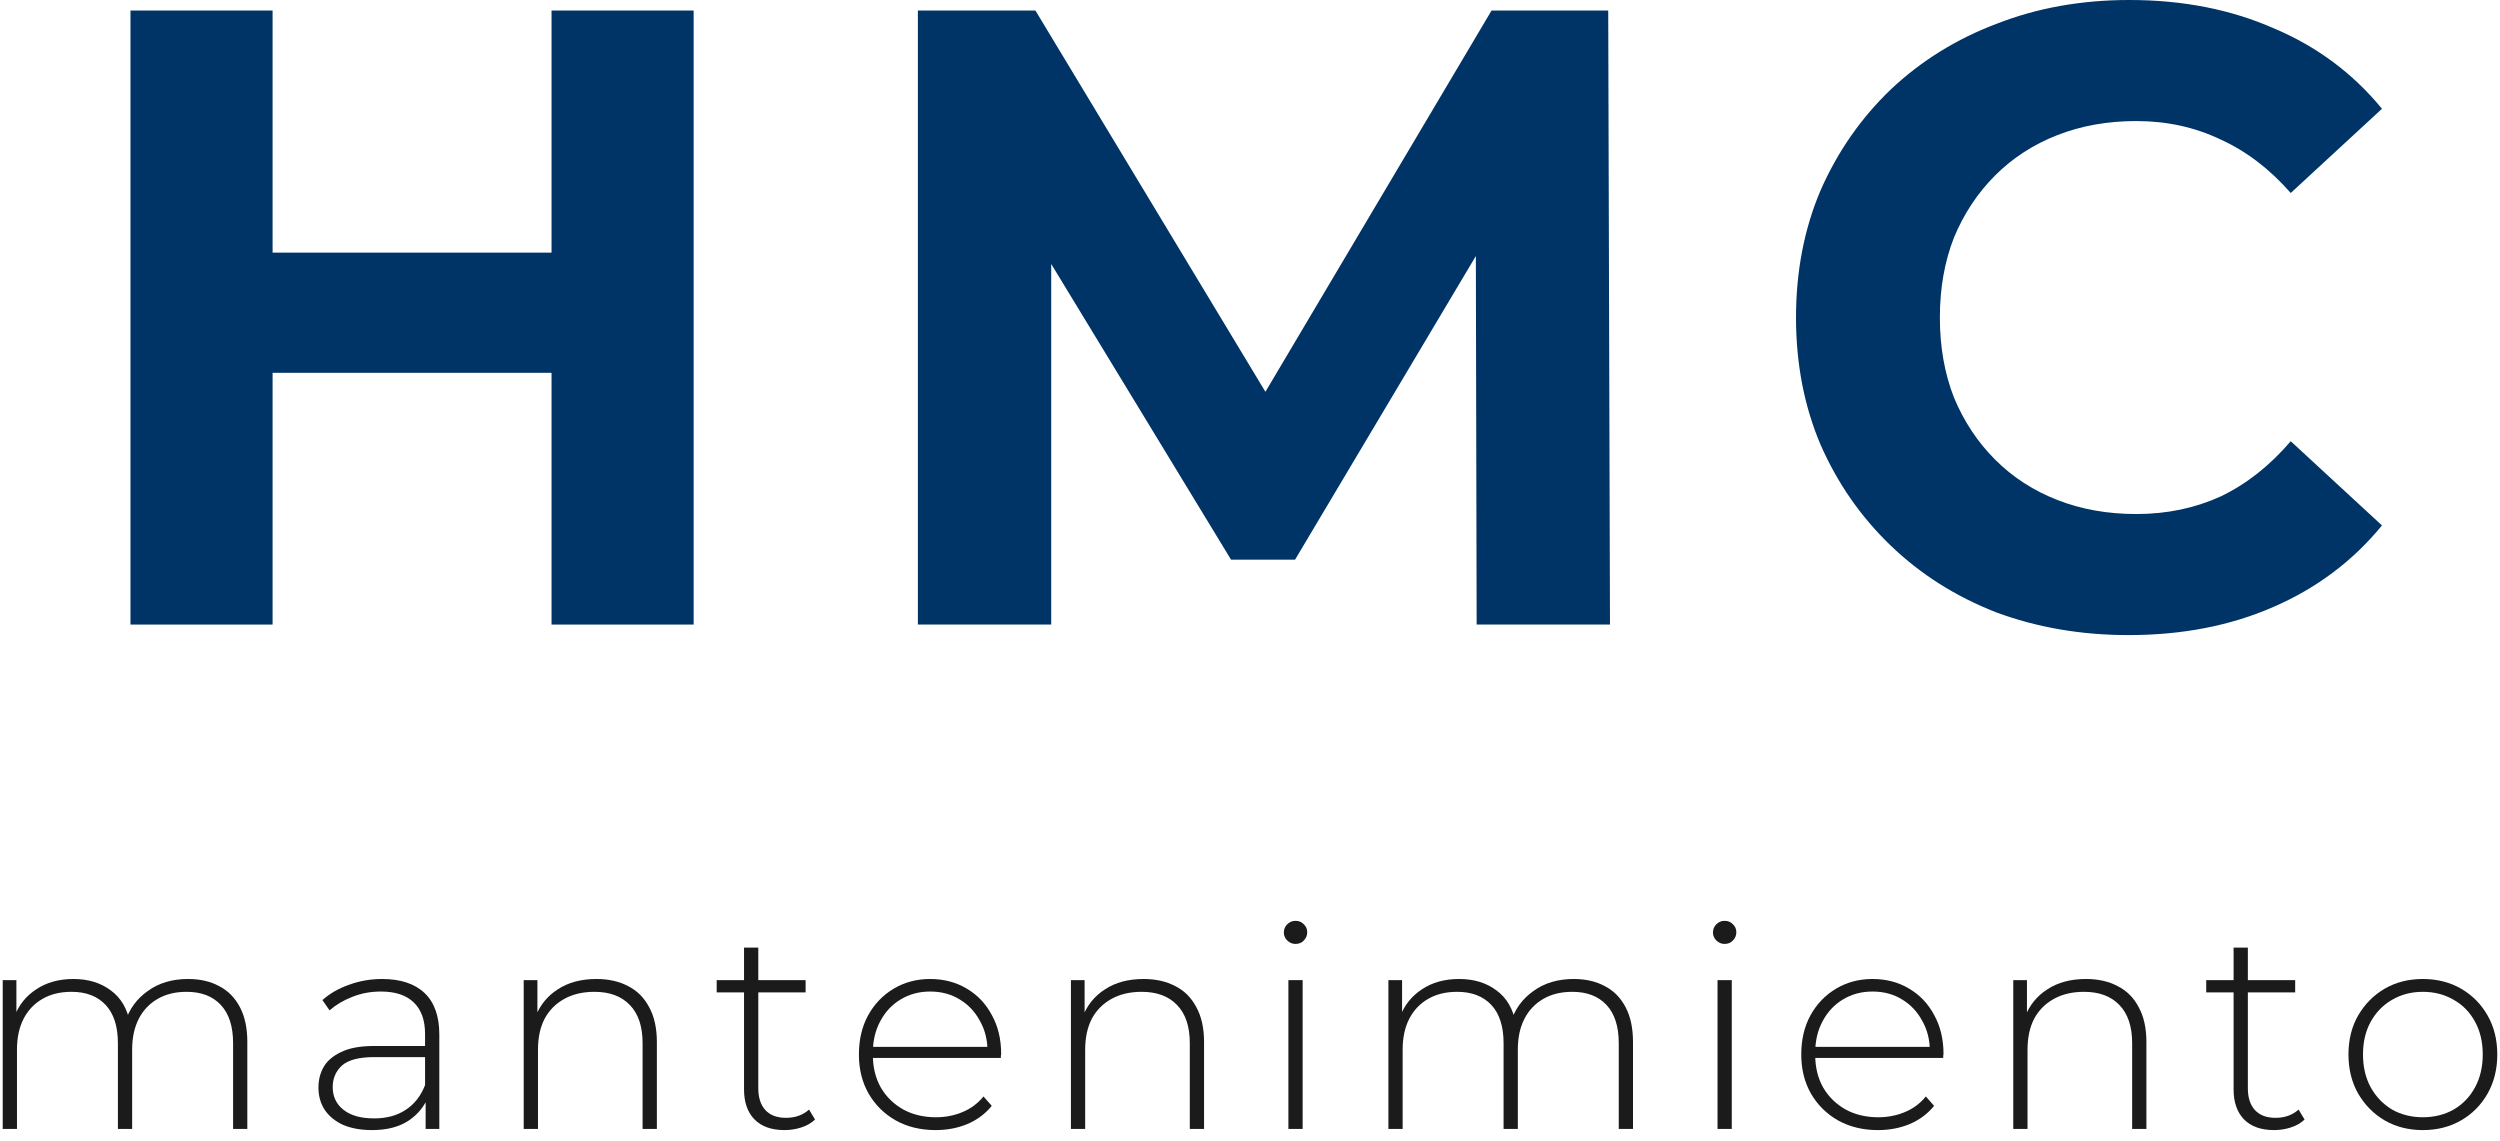
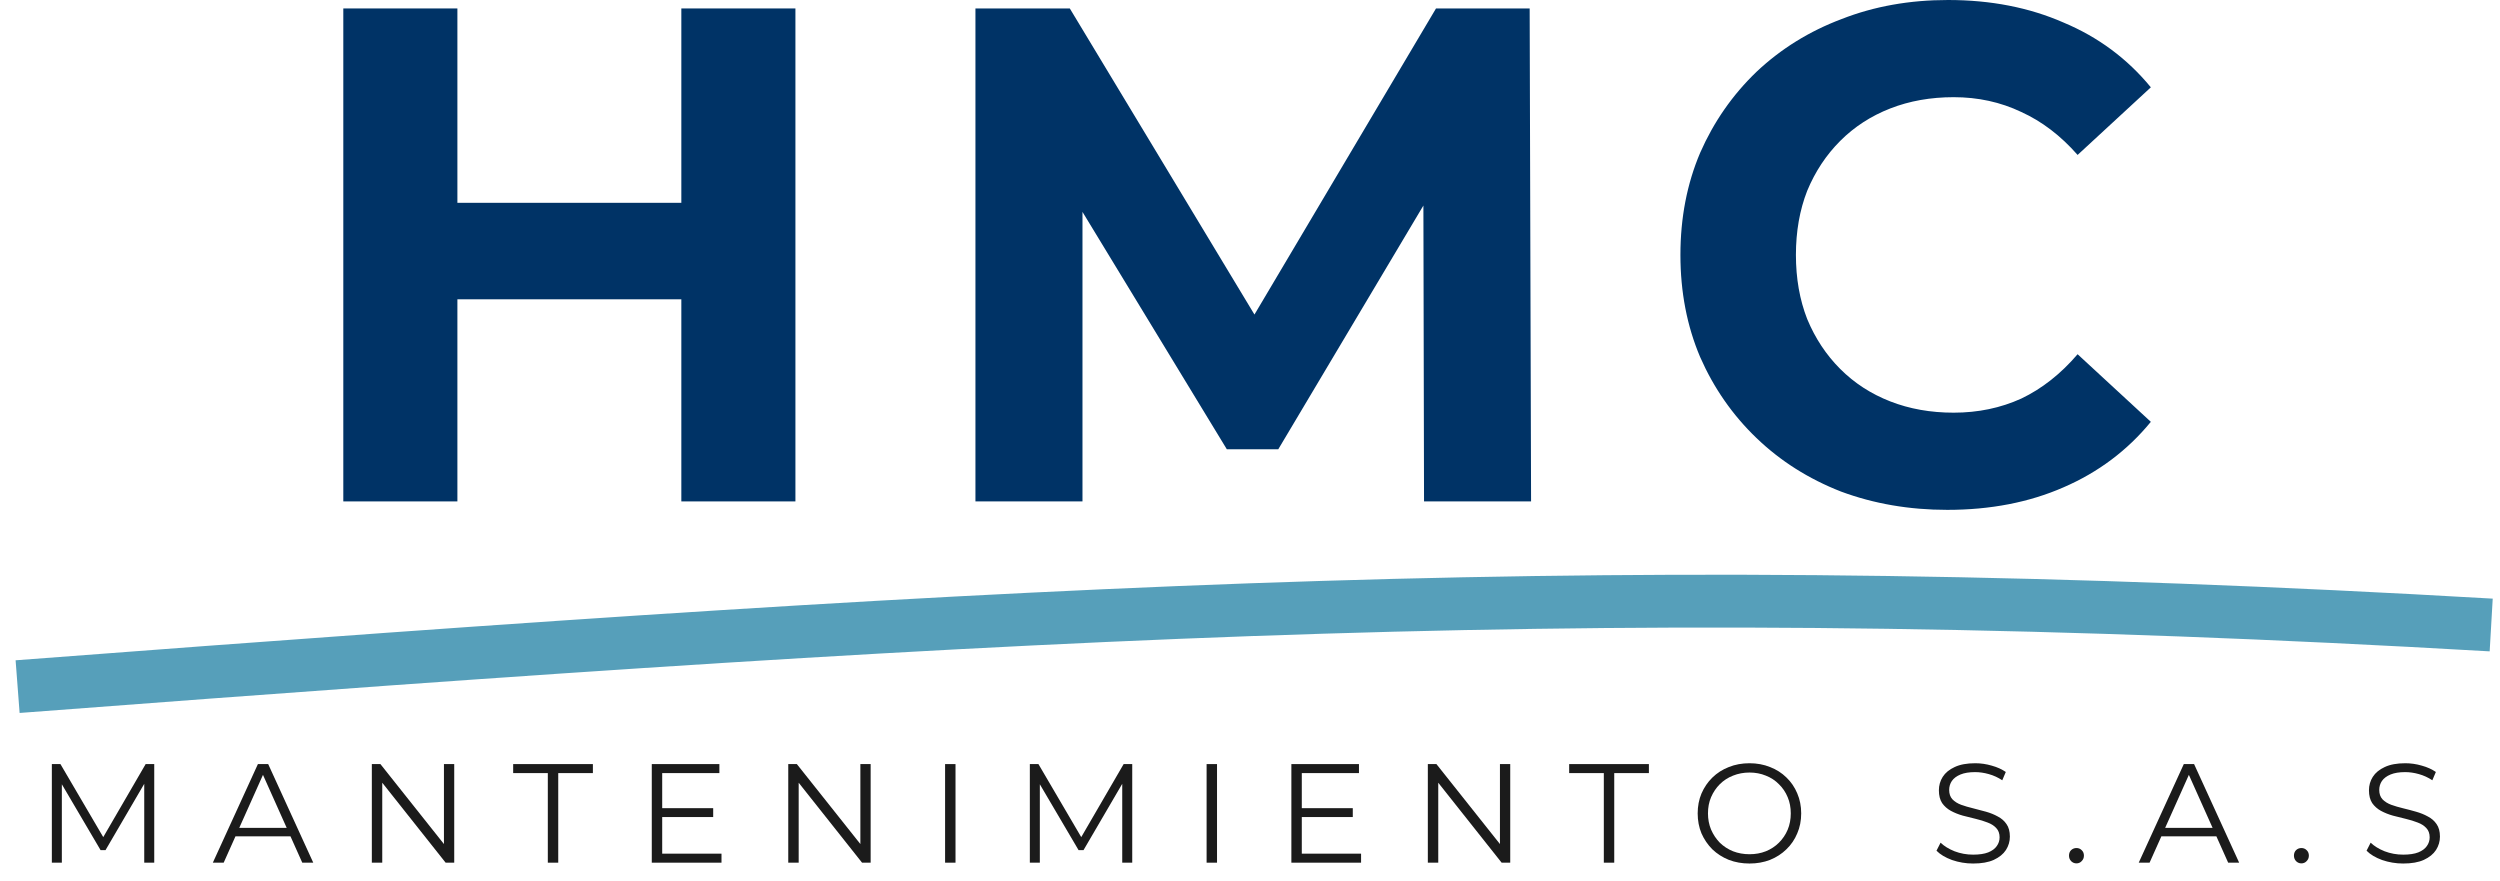
- <svg xmlns="http://www.w3.org/2000/svg" width="114" height="52" viewBox="0 0 114 52" fill="none">
-   <path d="M25.15 0.48H31.63V28.48H25.15V0.48ZM12.43 28.48H5.95V0.48H12.43V28.48ZM25.63 17H11.95V11.52H25.63V17Z" fill="#003366" />
-   <path d="M41.855 28.48V0.48H47.215L59.135 20.24H56.295L68.015 0.48H73.335L73.415 28.48H67.335L67.295 9.8H68.415L59.055 25.52H56.135L46.575 9.8H47.935V28.48H41.855Z" fill="#003366" />
-   <path d="M97.058 28.96C94.898 28.96 92.885 28.613 91.018 27.92C89.178 27.2 87.578 26.187 86.218 24.88C84.858 23.573 83.791 22.04 83.018 20.28C82.271 18.52 81.898 16.587 81.898 14.48C81.898 12.373 82.271 10.44 83.018 8.68C83.791 6.92 84.858 5.387 86.218 4.08C87.605 2.773 89.218 1.773 91.058 1.08C92.898 0.36 94.911 0 97.098 0C99.525 0 101.711 0.427 103.658 1.28C105.631 2.107 107.285 3.333 108.618 4.96L104.458 8.8C103.498 7.707 102.431 6.893 101.258 6.36C100.085 5.8 98.805 5.52 97.418 5.52C96.111 5.52 94.911 5.733 93.818 6.16C92.725 6.587 91.778 7.2 90.978 8C90.178 8.8 89.551 9.747 89.098 10.84C88.671 11.933 88.458 13.147 88.458 14.48C88.458 15.813 88.671 17.027 89.098 18.12C89.551 19.213 90.178 20.16 90.978 20.96C91.778 21.76 92.725 22.373 93.818 22.8C94.911 23.227 96.111 23.44 97.418 23.44C98.805 23.44 100.085 23.173 101.258 22.64C102.431 22.08 103.498 21.24 104.458 20.12L108.618 23.96C107.285 25.587 105.631 26.827 103.658 27.68C101.711 28.533 99.511 28.96 97.058 28.96Z" fill="#003366" />
-   <path d="M8.574 44.642C9.12 44.642 9.593 44.75 9.991 44.967C10.399 45.175 10.715 45.496 10.941 45.929C11.166 46.354 11.278 46.882 11.278 47.515V51.48H10.629V47.567C10.629 46.804 10.442 46.224 10.069 45.825C9.697 45.426 9.177 45.227 8.509 45.227C7.998 45.227 7.556 45.335 7.183 45.552C6.811 45.769 6.525 46.072 6.325 46.462C6.126 46.852 6.026 47.32 6.026 47.866V51.48H5.376V47.567C5.376 46.804 5.19 46.224 4.817 45.825C4.445 45.426 3.925 45.227 3.257 45.227C2.746 45.227 2.304 45.335 1.931 45.552C1.559 45.769 1.273 46.072 1.073 46.462C0.874 46.852 0.774 47.32 0.774 47.866V51.48H0.124V44.694H0.748V46.566L0.657 46.358C0.857 45.829 1.19 45.413 1.658 45.11C2.126 44.798 2.69 44.642 3.348 44.642C4.024 44.642 4.592 44.815 5.051 45.162C5.519 45.5 5.814 46.007 5.935 46.683L5.714 46.592C5.896 46.011 6.239 45.543 6.741 45.188C7.244 44.824 7.855 44.642 8.574 44.642Z" fill="#1B1B1B" />
-   <path d="M19.409 51.48V49.933L19.383 49.699V47.151C19.383 46.518 19.21 46.037 18.863 45.708C18.525 45.379 18.027 45.214 17.368 45.214C16.9 45.214 16.463 45.296 16.055 45.461C15.657 45.617 15.314 45.821 15.028 46.072L14.703 45.604C15.041 45.301 15.449 45.067 15.925 44.902C16.402 44.729 16.9 44.642 17.42 44.642C18.261 44.642 18.907 44.854 19.357 45.279C19.808 45.704 20.033 46.336 20.033 47.177V51.48H19.409ZM16.965 51.532C16.463 51.532 16.025 51.454 15.652 51.298C15.288 51.133 15.007 50.904 14.807 50.609C14.617 50.314 14.521 49.976 14.521 49.595C14.521 49.248 14.599 48.936 14.755 48.659C14.92 48.373 15.189 48.143 15.561 47.97C15.934 47.788 16.432 47.697 17.056 47.697H19.552V48.204H17.069C16.367 48.204 15.873 48.334 15.587 48.594C15.31 48.854 15.171 49.179 15.171 49.569C15.171 50.002 15.336 50.349 15.665 50.609C15.995 50.869 16.458 50.999 17.056 50.999C17.628 50.999 18.109 50.869 18.499 50.609C18.898 50.349 19.193 49.972 19.383 49.478L19.565 49.92C19.383 50.414 19.071 50.808 18.629 51.103C18.196 51.389 17.641 51.532 16.965 51.532Z" fill="#1B1B1B" />
-   <path d="M27.197 44.642C27.751 44.642 28.232 44.75 28.64 44.967C29.055 45.175 29.376 45.496 29.602 45.929C29.835 46.354 29.953 46.882 29.953 47.515V51.48H29.302V47.567C29.302 46.804 29.108 46.224 28.718 45.825C28.336 45.426 27.799 45.227 27.105 45.227C26.577 45.227 26.117 45.335 25.727 45.552C25.337 45.769 25.038 46.072 24.831 46.462C24.631 46.852 24.532 47.32 24.532 47.866V51.48H23.881V44.694H24.506V46.579L24.415 46.371C24.622 45.834 24.965 45.413 25.442 45.11C25.918 44.798 26.503 44.642 27.197 44.642Z" fill="#1B1B1B" />
-   <path d="M35.775 51.532C35.176 51.532 34.717 51.367 34.397 51.038C34.084 50.709 33.928 50.258 33.928 49.686V43.212H34.578V49.621C34.578 50.054 34.687 50.388 34.904 50.622C35.12 50.856 35.432 50.973 35.84 50.973C36.264 50.973 36.615 50.847 36.892 50.596L37.166 51.051C36.992 51.216 36.78 51.337 36.529 51.415C36.286 51.493 36.035 51.532 35.775 51.532ZM32.681 45.253V44.694H36.736V45.253H32.681Z" fill="#1B1B1B" />
-   <path d="M42.663 51.532C41.978 51.532 41.372 51.385 40.843 51.09C40.323 50.795 39.911 50.388 39.608 49.868C39.313 49.348 39.166 48.754 39.166 48.087C39.166 47.411 39.305 46.817 39.582 46.306C39.868 45.786 40.258 45.379 40.752 45.084C41.246 44.789 41.801 44.642 42.416 44.642C43.031 44.642 43.582 44.785 44.067 45.071C44.561 45.357 44.947 45.76 45.224 46.28C45.51 46.791 45.653 47.385 45.653 48.061C45.653 48.087 45.649 48.117 45.64 48.152C45.64 48.178 45.64 48.208 45.64 48.243H39.647V47.736H45.289L45.029 47.983C45.038 47.454 44.925 46.982 44.691 46.566C44.466 46.141 44.158 45.812 43.768 45.578C43.378 45.335 42.927 45.214 42.416 45.214C41.913 45.214 41.463 45.335 41.064 45.578C40.674 45.812 40.366 46.141 40.141 46.566C39.916 46.982 39.803 47.459 39.803 47.996V48.113C39.803 48.668 39.924 49.162 40.167 49.595C40.418 50.02 40.761 50.353 41.194 50.596C41.627 50.83 42.121 50.947 42.676 50.947C43.109 50.947 43.512 50.869 43.885 50.713C44.266 50.557 44.587 50.319 44.847 49.998L45.224 50.427C44.929 50.791 44.557 51.068 44.106 51.259C43.664 51.441 43.183 51.532 42.663 51.532Z" fill="#1B1B1B" />
-   <path d="M52.149 44.642C52.703 44.642 53.184 44.75 53.592 44.967C54.008 45.175 54.328 45.496 54.554 45.929C54.788 46.354 54.905 46.882 54.905 47.515V51.48H54.255V47.567C54.255 46.804 54.06 46.224 53.67 45.825C53.288 45.426 52.751 45.227 52.058 45.227C51.529 45.227 51.07 45.335 50.68 45.552C50.29 45.769 49.991 46.072 49.783 46.462C49.584 46.852 49.484 47.32 49.484 47.866V51.48H48.834V44.694H49.458V46.579L49.367 46.371C49.575 45.834 49.917 45.413 50.394 45.11C50.87 44.798 51.456 44.642 52.149 44.642Z" fill="#1B1B1B" />
-   <path d="M58.751 51.48V44.694H59.401V51.48H58.751ZM59.076 43.043C58.929 43.043 58.803 42.991 58.699 42.887C58.595 42.783 58.543 42.662 58.543 42.523C58.543 42.376 58.595 42.25 58.699 42.146C58.803 42.042 58.929 41.99 59.076 41.99C59.232 41.99 59.358 42.042 59.453 42.146C59.557 42.241 59.609 42.363 59.609 42.51C59.609 42.657 59.557 42.783 59.453 42.887C59.358 42.991 59.232 43.043 59.076 43.043Z" fill="#1B1B1B" />
-   <path d="M71.761 44.642C72.307 44.642 72.779 44.75 73.178 44.967C73.585 45.175 73.901 45.496 74.127 45.929C74.352 46.354 74.465 46.882 74.465 47.515V51.48H73.815V47.567C73.815 46.804 73.628 46.224 73.256 45.825C72.883 45.426 72.363 45.227 71.696 45.227C71.184 45.227 70.742 45.335 70.37 45.552C69.997 45.769 69.711 46.072 69.512 46.462C69.312 46.852 69.213 47.32 69.213 47.866V51.48H68.563V47.567C68.563 46.804 68.376 46.224 68.004 45.825C67.631 45.426 67.111 45.227 66.444 45.227C65.932 45.227 65.49 45.335 65.118 45.552C64.745 45.769 64.459 46.072 64.26 46.462C64.06 46.852 63.961 47.32 63.961 47.866V51.48H63.311V44.694H63.935V46.566L63.844 46.358C64.043 45.829 64.377 45.413 64.845 45.11C65.313 44.798 65.876 44.642 66.535 44.642C67.211 44.642 67.778 44.815 68.238 45.162C68.706 45.5 69 46.007 69.122 46.683L68.901 46.592C69.083 46.011 69.425 45.543 69.928 45.188C70.43 44.824 71.041 44.642 71.761 44.642Z" fill="#1B1B1B" />
-   <path d="M78.319 51.48V44.694H78.969V51.48H78.319ZM78.644 43.043C78.496 43.043 78.371 42.991 78.266 42.887C78.162 42.783 78.111 42.662 78.111 42.523C78.111 42.376 78.162 42.25 78.266 42.146C78.371 42.042 78.496 41.99 78.644 41.99C78.799 41.99 78.925 42.042 79.02 42.146C79.124 42.241 79.177 42.363 79.177 42.51C79.177 42.657 79.124 42.783 79.02 42.887C78.925 42.991 78.799 43.043 78.644 43.043Z" fill="#1B1B1B" />
-   <path d="M85.634 51.532C84.949 51.532 84.343 51.385 83.814 51.09C83.294 50.795 82.882 50.388 82.579 49.868C82.284 49.348 82.137 48.754 82.137 48.087C82.137 47.411 82.276 46.817 82.553 46.306C82.839 45.786 83.229 45.379 83.723 45.084C84.217 44.789 84.772 44.642 85.387 44.642C86.002 44.642 86.553 44.785 87.038 45.071C87.532 45.357 87.918 45.76 88.195 46.28C88.481 46.791 88.624 47.385 88.624 48.061C88.624 48.087 88.62 48.117 88.611 48.152C88.611 48.178 88.611 48.208 88.611 48.243H82.618V47.736H88.26L88 47.983C88.009 47.454 87.896 46.982 87.662 46.566C87.437 46.141 87.129 45.812 86.739 45.578C86.349 45.335 85.898 45.214 85.387 45.214C84.884 45.214 84.434 45.335 84.035 45.578C83.645 45.812 83.337 46.141 83.112 46.566C82.887 46.982 82.774 47.459 82.774 47.996V48.113C82.774 48.668 82.895 49.162 83.138 49.595C83.389 50.02 83.732 50.353 84.165 50.596C84.598 50.83 85.092 50.947 85.647 50.947C86.08 50.947 86.483 50.869 86.856 50.713C87.237 50.557 87.558 50.319 87.818 49.998L88.195 50.427C87.9 50.791 87.528 51.068 87.077 51.259C86.635 51.441 86.154 51.532 85.634 51.532Z" fill="#1B1B1B" />
-   <path d="M95.12 44.642C95.675 44.642 96.156 44.75 96.563 44.967C96.979 45.175 97.3 45.496 97.525 45.929C97.759 46.354 97.876 46.882 97.876 47.515V51.48H97.226V47.567C97.226 46.804 97.031 46.224 96.641 45.825C96.26 45.426 95.722 45.227 95.029 45.227C94.5 45.227 94.041 45.335 93.651 45.552C93.261 45.769 92.962 46.072 92.754 46.462C92.555 46.852 92.455 47.32 92.455 47.866V51.48H91.805V44.694H92.429V46.579L92.338 46.371C92.546 45.834 92.888 45.413 93.365 45.11C93.842 44.798 94.427 44.642 95.12 44.642Z" fill="#1B1B1B" />
-   <path d="M103.698 51.532C103.1 51.532 102.641 51.367 102.32 51.038C102.008 50.709 101.852 50.258 101.852 49.686V43.212H102.502V49.621C102.502 50.054 102.61 50.388 102.827 50.622C103.044 50.856 103.356 50.973 103.763 50.973C104.188 50.973 104.539 50.847 104.816 50.596L105.089 51.051C104.916 51.216 104.703 51.337 104.452 51.415C104.209 51.493 103.958 51.532 103.698 51.532ZM100.604 45.253V44.694H104.66V45.253H100.604Z" fill="#1B1B1B" />
-   <path d="M110.482 51.532C109.832 51.532 109.252 51.385 108.741 51.09C108.238 50.795 107.835 50.388 107.532 49.868C107.237 49.348 107.09 48.754 107.09 48.087C107.09 47.411 107.237 46.817 107.532 46.306C107.835 45.786 108.238 45.379 108.741 45.084C109.252 44.789 109.832 44.642 110.482 44.642C111.132 44.642 111.713 44.789 112.225 45.084C112.736 45.379 113.139 45.786 113.434 46.306C113.728 46.817 113.876 47.411 113.876 48.087C113.876 48.754 113.728 49.348 113.434 49.868C113.139 50.388 112.736 50.795 112.225 51.09C111.713 51.385 111.132 51.532 110.482 51.532ZM110.482 50.947C111.002 50.947 111.471 50.83 111.887 50.596C112.303 50.353 112.628 50.015 112.862 49.582C113.096 49.149 113.213 48.65 113.213 48.087C113.213 47.515 113.096 47.017 112.862 46.592C112.628 46.159 112.303 45.825 111.887 45.591C111.471 45.348 111.002 45.227 110.482 45.227C109.963 45.227 109.494 45.348 109.078 45.591C108.671 45.825 108.346 46.159 108.104 46.592C107.869 47.017 107.753 47.515 107.753 48.087C107.753 48.65 107.869 49.149 108.104 49.582C108.346 50.015 108.671 50.353 109.078 50.596C109.494 50.83 109.963 50.947 110.482 50.947Z" fill="#1B1B1B" />
+ <svg xmlns="http://www.w3.org/2000/svg" width="142" height="50" viewBox="0 0 142 50" fill="none">
+   <path d="M136.501 49.048C136.085 49.048 135.685 48.981 135.301 48.848C134.923 48.709 134.629 48.533 134.421 48.32L134.653 47.864C134.851 48.056 135.115 48.219 135.445 48.352C135.781 48.48 136.133 48.544 136.501 48.544C136.853 48.544 137.139 48.501 137.357 48.416C137.581 48.325 137.744 48.205 137.845 48.056C137.952 47.907 138.005 47.741 138.005 47.56C138.005 47.341 137.941 47.165 137.813 47.032C137.691 46.899 137.528 46.795 137.325 46.72C137.123 46.64 136.899 46.571 136.653 46.512C136.408 46.453 136.163 46.392 135.917 46.328C135.672 46.259 135.445 46.168 135.237 46.056C135.035 45.944 134.869 45.797 134.741 45.616C134.619 45.429 134.557 45.187 134.557 44.888C134.557 44.611 134.629 44.357 134.773 44.128C134.923 43.893 135.149 43.707 135.453 43.568C135.757 43.424 136.147 43.352 136.621 43.352C136.936 43.352 137.248 43.397 137.557 43.488C137.867 43.573 138.133 43.693 138.357 43.848L138.157 44.32C137.917 44.16 137.661 44.043 137.389 43.968C137.123 43.893 136.864 43.856 136.613 43.856C136.277 43.856 136 43.901 135.781 43.992C135.563 44.083 135.4 44.205 135.293 44.36C135.192 44.509 135.141 44.68 135.141 44.872C135.141 45.091 135.203 45.267 135.325 45.4C135.453 45.533 135.619 45.637 135.821 45.712C136.029 45.787 136.256 45.853 136.501 45.912C136.747 45.971 136.989 46.035 137.229 46.104C137.475 46.173 137.699 46.264 137.901 46.376C138.109 46.483 138.275 46.627 138.397 46.808C138.525 46.989 138.589 47.227 138.589 47.52C138.589 47.792 138.515 48.045 138.365 48.28C138.216 48.509 137.987 48.696 137.677 48.84C137.373 48.979 136.981 49.048 136.501 49.048Z" fill="#1B1B1B" />
+   <path d="M130.72 49.04C130.603 49.04 130.501 48.997 130.416 48.912C130.336 48.827 130.296 48.723 130.296 48.6C130.296 48.472 130.336 48.368 130.416 48.288C130.501 48.208 130.603 48.168 130.72 48.168C130.837 48.168 130.936 48.208 131.016 48.288C131.101 48.368 131.144 48.472 131.144 48.6C131.144 48.723 131.101 48.827 131.016 48.912C130.936 48.997 130.837 49.04 130.72 49.04Z" fill="#1B1B1B" />
+   <path d="M121.48 49L124.04 43.4H124.624L127.184 49H126.56L124.208 43.744H124.448L122.096 49H121.48ZM122.488 47.504L122.664 47.024H125.92L126.096 47.504H122.488Z" fill="#1B1B1B" />
+   <path d="M117.943 49.04C117.826 49.04 117.725 48.997 117.639 48.912C117.559 48.827 117.519 48.723 117.519 48.6C117.519 48.472 117.559 48.368 117.639 48.288C117.725 48.208 117.826 48.168 117.943 48.168C118.061 48.168 118.159 48.208 118.239 48.288C118.325 48.368 118.367 48.472 118.367 48.6C118.367 48.723 118.325 48.827 118.239 48.912C118.159 48.997 118.061 49.04 117.943 49.04Z" fill="#1B1B1B" />
+   <path d="M112.073 49.048C111.657 49.048 111.257 48.981 110.873 48.848C110.495 48.709 110.201 48.533 109.993 48.32L110.225 47.864C110.423 48.056 110.687 48.219 111.017 48.352C111.353 48.48 111.705 48.544 112.073 48.544C112.425 48.544 112.711 48.501 112.929 48.416C113.153 48.325 113.316 48.205 113.417 48.056C113.524 47.907 113.577 47.741 113.577 47.56C113.577 47.341 113.513 47.165 113.385 47.032C113.263 46.899 113.1 46.795 112.897 46.72C112.695 46.64 112.471 46.571 112.225 46.512C111.98 46.453 111.735 46.392 111.489 46.328C111.244 46.259 111.017 46.168 110.809 46.056C110.607 45.944 110.441 45.797 110.313 45.616C110.191 45.429 110.129 45.187 110.129 44.888C110.129 44.611 110.201 44.357 110.345 44.128C110.495 43.893 110.721 43.707 111.025 43.568C111.329 43.424 111.719 43.352 112.193 43.352C112.508 43.352 112.82 43.397 113.129 43.488C113.439 43.573 113.705 43.693 113.929 43.848L113.729 44.32C113.489 44.16 113.233 44.043 112.961 43.968C112.695 43.893 112.436 43.856 112.185 43.856C111.849 43.856 111.572 43.901 111.353 43.992C111.135 44.083 110.972 44.205 110.865 44.36C110.764 44.509 110.713 44.68 110.713 44.872C110.713 45.091 110.775 45.267 110.897 45.4C111.025 45.533 111.191 45.637 111.393 45.712C111.601 45.787 111.828 45.853 112.073 45.912C112.319 45.971 112.561 46.035 112.801 46.104C113.047 46.173 113.271 46.264 113.473 46.376C113.681 46.483 113.847 46.627 113.969 46.808C114.097 46.989 114.161 47.227 114.161 47.52C114.161 47.792 114.087 48.045 113.937 48.28C113.788 48.509 113.559 48.696 113.249 48.84C112.945 48.979 112.553 49.048 112.073 49.048Z" fill="#1B1B1B" />
+   <path d="M99.373 49.048C98.951 49.048 98.559 48.979 98.197 48.84C97.839 48.696 97.527 48.496 97.26 48.24C96.999 47.979 96.794 47.677 96.644 47.336C96.501 46.989 96.428 46.611 96.428 46.2C96.428 45.789 96.501 45.413 96.644 45.072C96.794 44.725 96.999 44.424 97.26 44.168C97.527 43.907 97.839 43.707 98.197 43.568C98.554 43.424 98.946 43.352 99.373 43.352C99.794 43.352 100.183 43.424 100.54 43.568C100.898 43.707 101.207 43.904 101.468 44.16C101.735 44.416 101.94 44.717 102.084 45.064C102.234 45.411 102.308 45.789 102.308 46.2C102.308 46.611 102.234 46.989 102.084 47.336C101.94 47.683 101.735 47.984 101.468 48.24C101.207 48.496 100.898 48.696 100.54 48.84C100.183 48.979 99.794 49.048 99.373 49.048ZM99.373 48.52C99.709 48.52 100.018 48.464 100.3 48.352C100.588 48.235 100.836 48.072 101.044 47.864C101.258 47.651 101.423 47.405 101.54 47.128C101.658 46.845 101.716 46.536 101.716 46.2C101.716 45.864 101.658 45.557 101.54 45.28C101.423 44.997 101.258 44.752 101.044 44.544C100.836 44.331 100.588 44.168 100.3 44.056C100.018 43.939 99.709 43.88 99.373 43.88C99.037 43.88 98.725 43.939 98.436 44.056C98.148 44.168 97.898 44.331 97.684 44.544C97.477 44.752 97.311 44.997 97.189 45.28C97.071 45.557 97.013 45.864 97.013 46.2C97.013 46.531 97.071 46.837 97.189 47.12C97.311 47.403 97.477 47.651 97.684 47.864C97.898 48.072 98.148 48.235 98.436 48.352C98.725 48.464 99.037 48.52 99.373 48.52Z" fill="#1B1B1B" />
+   <path d="M91.097 49V43.912H89.129V43.4H93.657V43.912H91.689V49H91.097Z" fill="#1B1B1B" />
+   <path d="M81.101 49V43.4H81.589L85.453 48.264H85.197V43.4H85.781V49H85.293L81.437 44.136H81.693V49H81.101Z" fill="#1B1B1B" />
+   <path d="M73.877 45.904H76.838V46.408H73.877V45.904ZM73.942 48.488H77.309V49H73.35V43.4H77.189V43.912H73.942V48.488Z" fill="#1B1B1B" />
+   <path d="M68.535 49V43.4H69.127V49H68.535Z" fill="#1B1B1B" />
+   <path d="M58.495 49V43.4H58.983L61.543 47.768H61.287L63.823 43.4H64.311V49H63.743V44.288H63.879L61.543 48.288H61.263L58.911 44.288H59.063V49H58.495Z" fill="#1B1B1B" />
+   <path d="M53.681 49V43.4H54.273V49H53.681Z" fill="#1B1B1B" />
+   <path d="M44.773 49V43.4H45.261L49.125 48.264H48.869V43.4H49.453V49H48.965L45.109 44.136H45.365V49H44.773Z" fill="#1B1B1B" />
+   <path d="M37.549 45.904H40.509V46.408H37.549V45.904ZM37.613 48.488H40.981V49H37.021V43.4H40.861V43.912H37.613V48.488Z" fill="#1B1B1B" />
+   <path d="M31.116 49V43.912H29.148V43.4H33.676V43.912H31.708V49H31.116Z" fill="#1B1B1B" />
+   <path d="M21.12 49V43.4H21.608L25.472 48.264H25.216V43.4H25.8V49H25.312L21.456 44.136H21.712V49H21.12Z" fill="#1B1B1B" />
+   <path d="M12.089 49L14.649 43.4H15.233L17.793 49H17.169L14.817 43.744H15.057L12.705 49H12.089ZM13.097 47.504L13.273 47.024H16.529L16.705 47.504H13.097Z" fill="#1B1B1B" />
+   <path d="M2.945 49V43.4H3.433L5.993 47.768H5.737L8.273 43.4H8.761V49H8.193V44.288H8.329L5.993 48.288H5.713L3.361 44.288H3.513V49H2.945Z" fill="#1B1B1B" />
+   <path d="M38.7 0.48H45.18V28.48H38.7V0.48ZM25.98 28.48H19.5V0.48H25.98V28.48ZM39.18 17H25.5V11.52H39.18V17Z" fill="#003366" />
+   <path d="M55.405 28.48V0.48H60.765L72.685 20.24H69.845L81.565 0.48H86.885L86.965 28.48H80.885L80.845 9.8H81.965L72.605 25.52H69.685L60.125 9.8H61.485V28.48H55.405Z" fill="#003366" />
+   <path d="M110.608 28.96C108.448 28.96 106.434 28.613 104.568 27.92C102.728 27.2 101.128 26.187 99.768 24.88C98.408 23.573 97.341 22.04 96.568 20.28C95.821 18.52 95.448 16.587 95.448 14.48C95.448 12.373 95.821 10.44 96.568 8.68C97.341 6.92 98.408 5.387 99.768 4.08C101.154 2.773 102.768 1.773 104.608 1.08C106.448 0.36 108.461 0 110.648 0C113.074 0 115.261 0.427 117.208 1.28C119.181 2.107 120.834 3.333 122.168 4.96L118.008 8.8C117.048 7.707 115.981 6.893 114.808 6.36C113.634 5.8 112.354 5.52 110.968 5.52C109.661 5.52 108.461 5.733 107.368 6.16C106.274 6.587 105.328 7.2 104.528 8C103.728 8.8 103.101 9.747 102.648 10.84C102.221 11.933 102.008 13.147 102.008 14.48C102.008 15.813 102.221 17.027 102.648 18.12C103.101 19.213 103.728 20.16 104.528 20.96C105.328 21.76 106.274 22.373 107.368 22.8C108.461 23.227 109.661 23.44 110.968 23.44C112.354 23.44 113.634 23.173 114.808 22.64C115.981 22.08 117.048 21.24 118.008 20.12L122.168 23.96C120.834 25.587 119.181 26.827 117.208 27.68C115.261 28.533 113.061 28.96 110.608 28.96Z" fill="#003366" />
+   <path d="M141.5 35.5C92.499 32.663 60.253 34.492 1 39" stroke="#569FBA" stroke-width="3" />
</svg>
